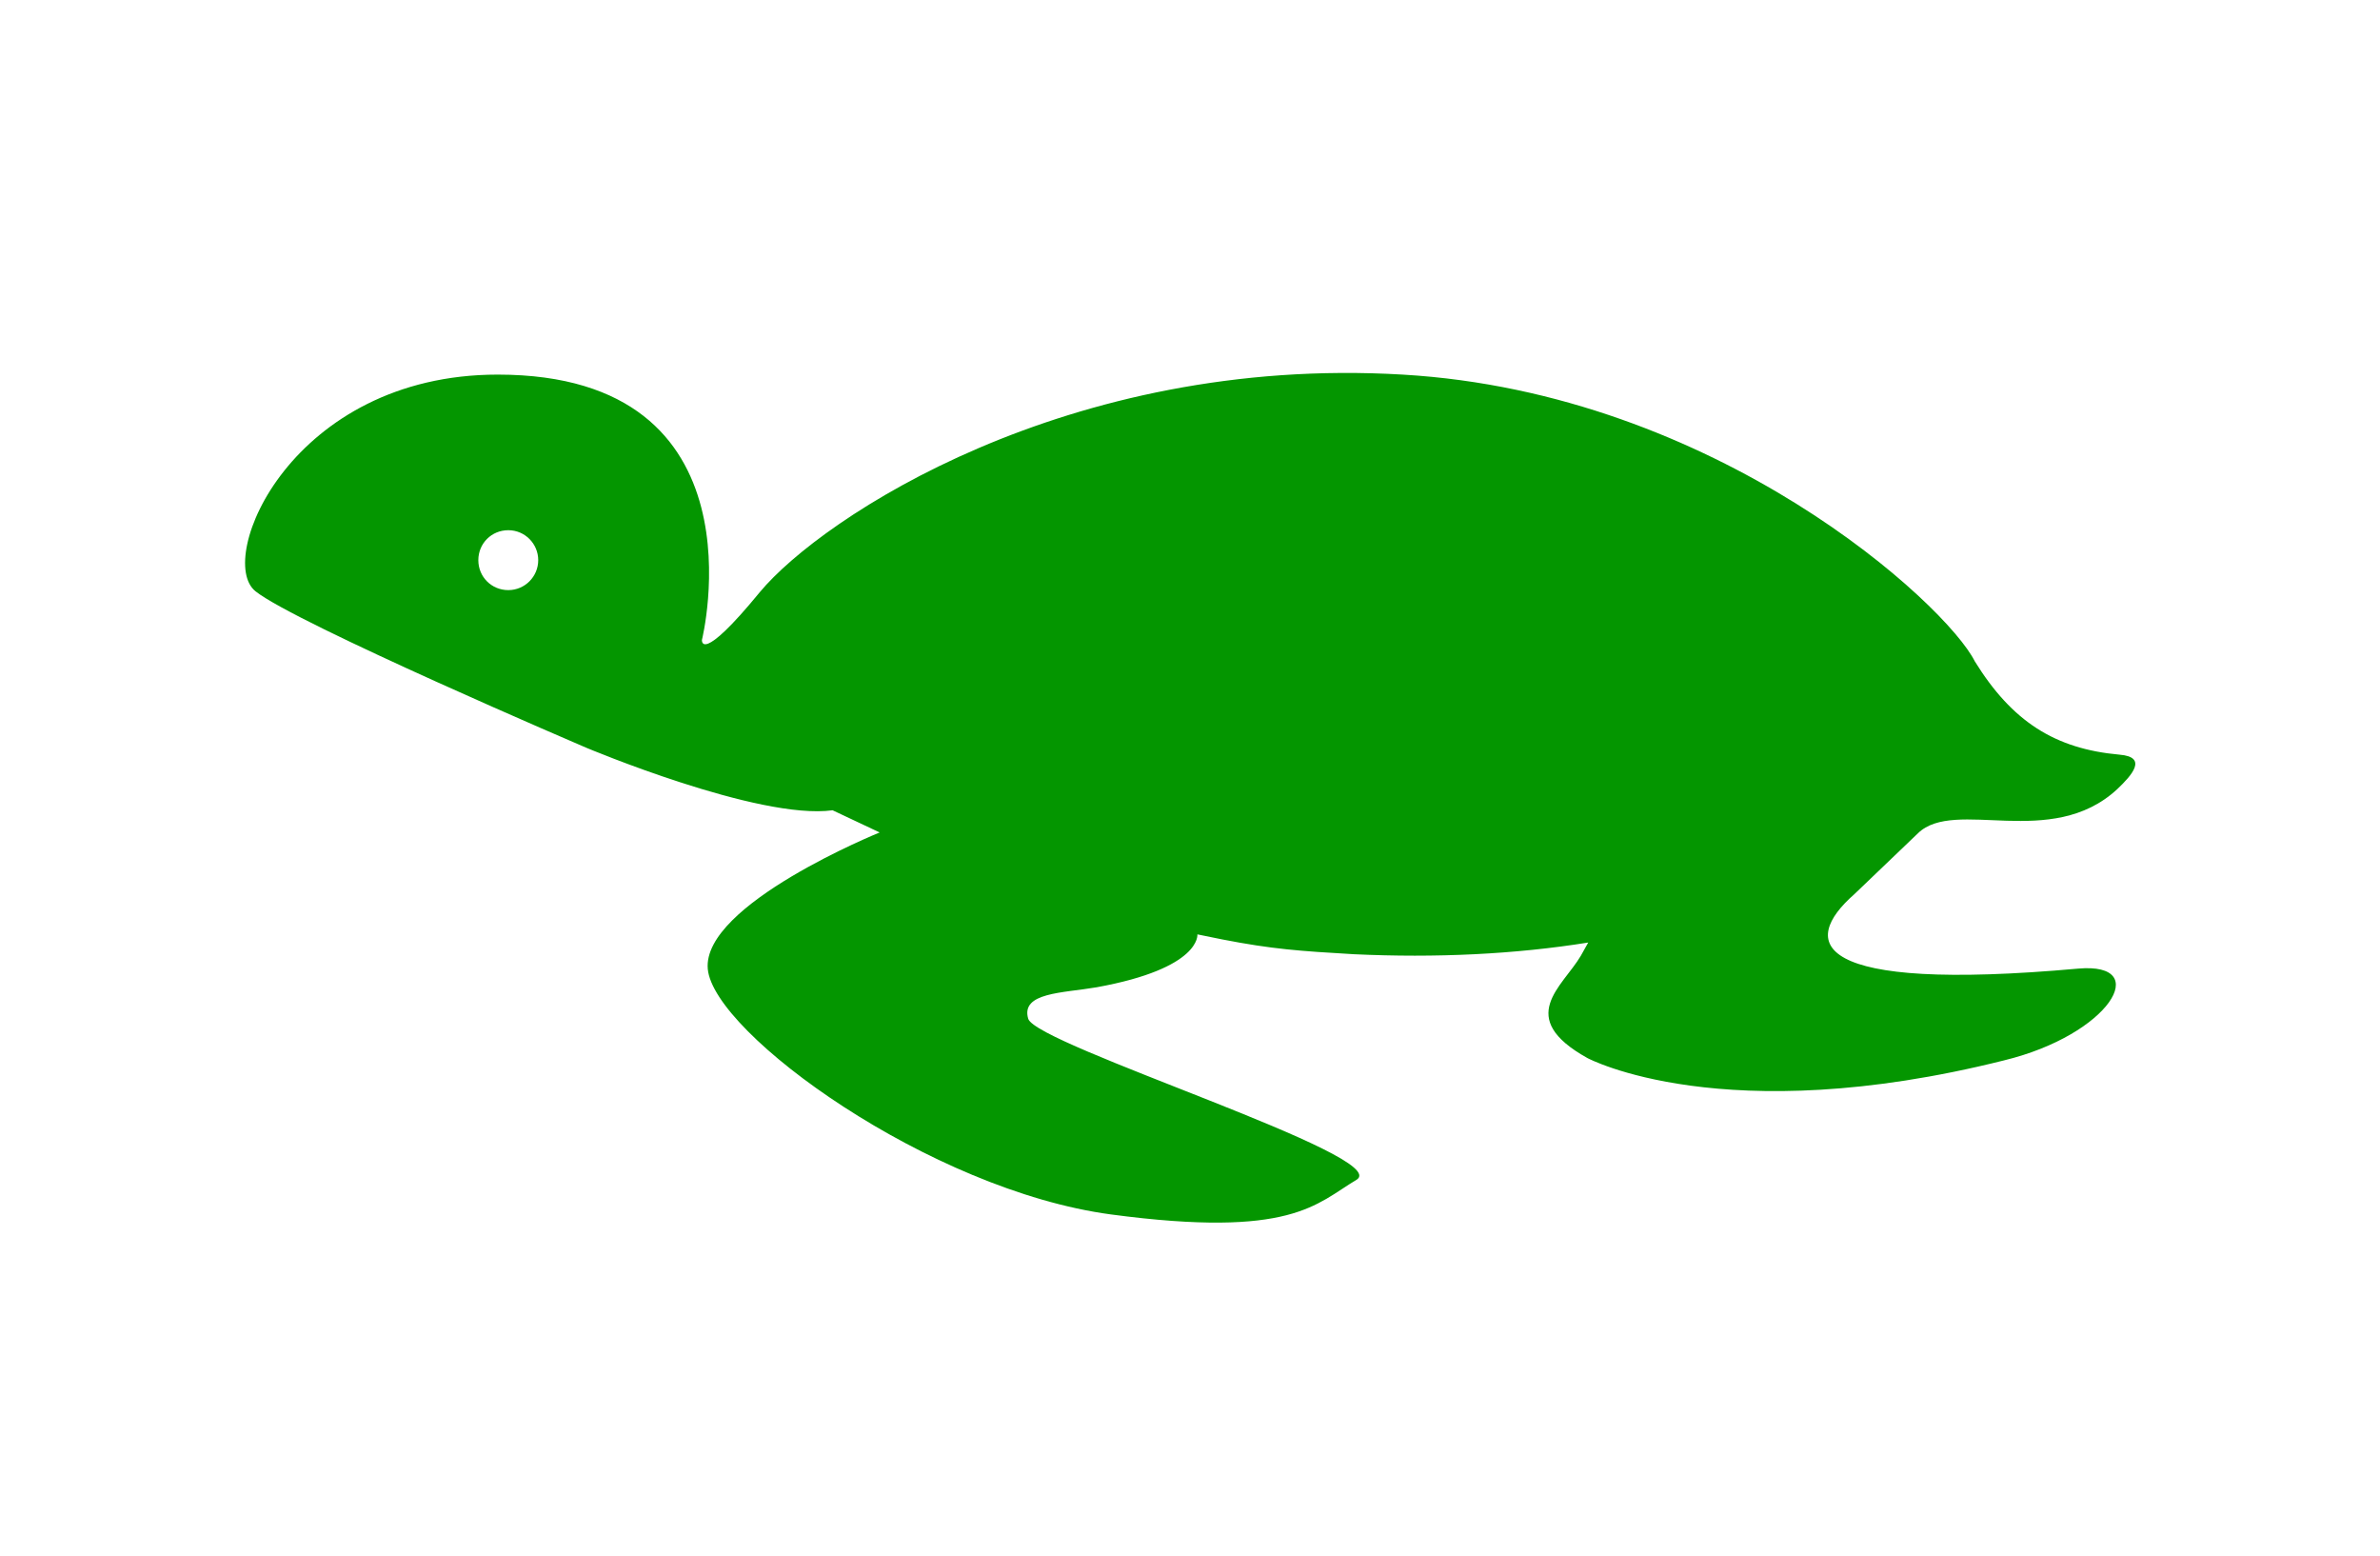
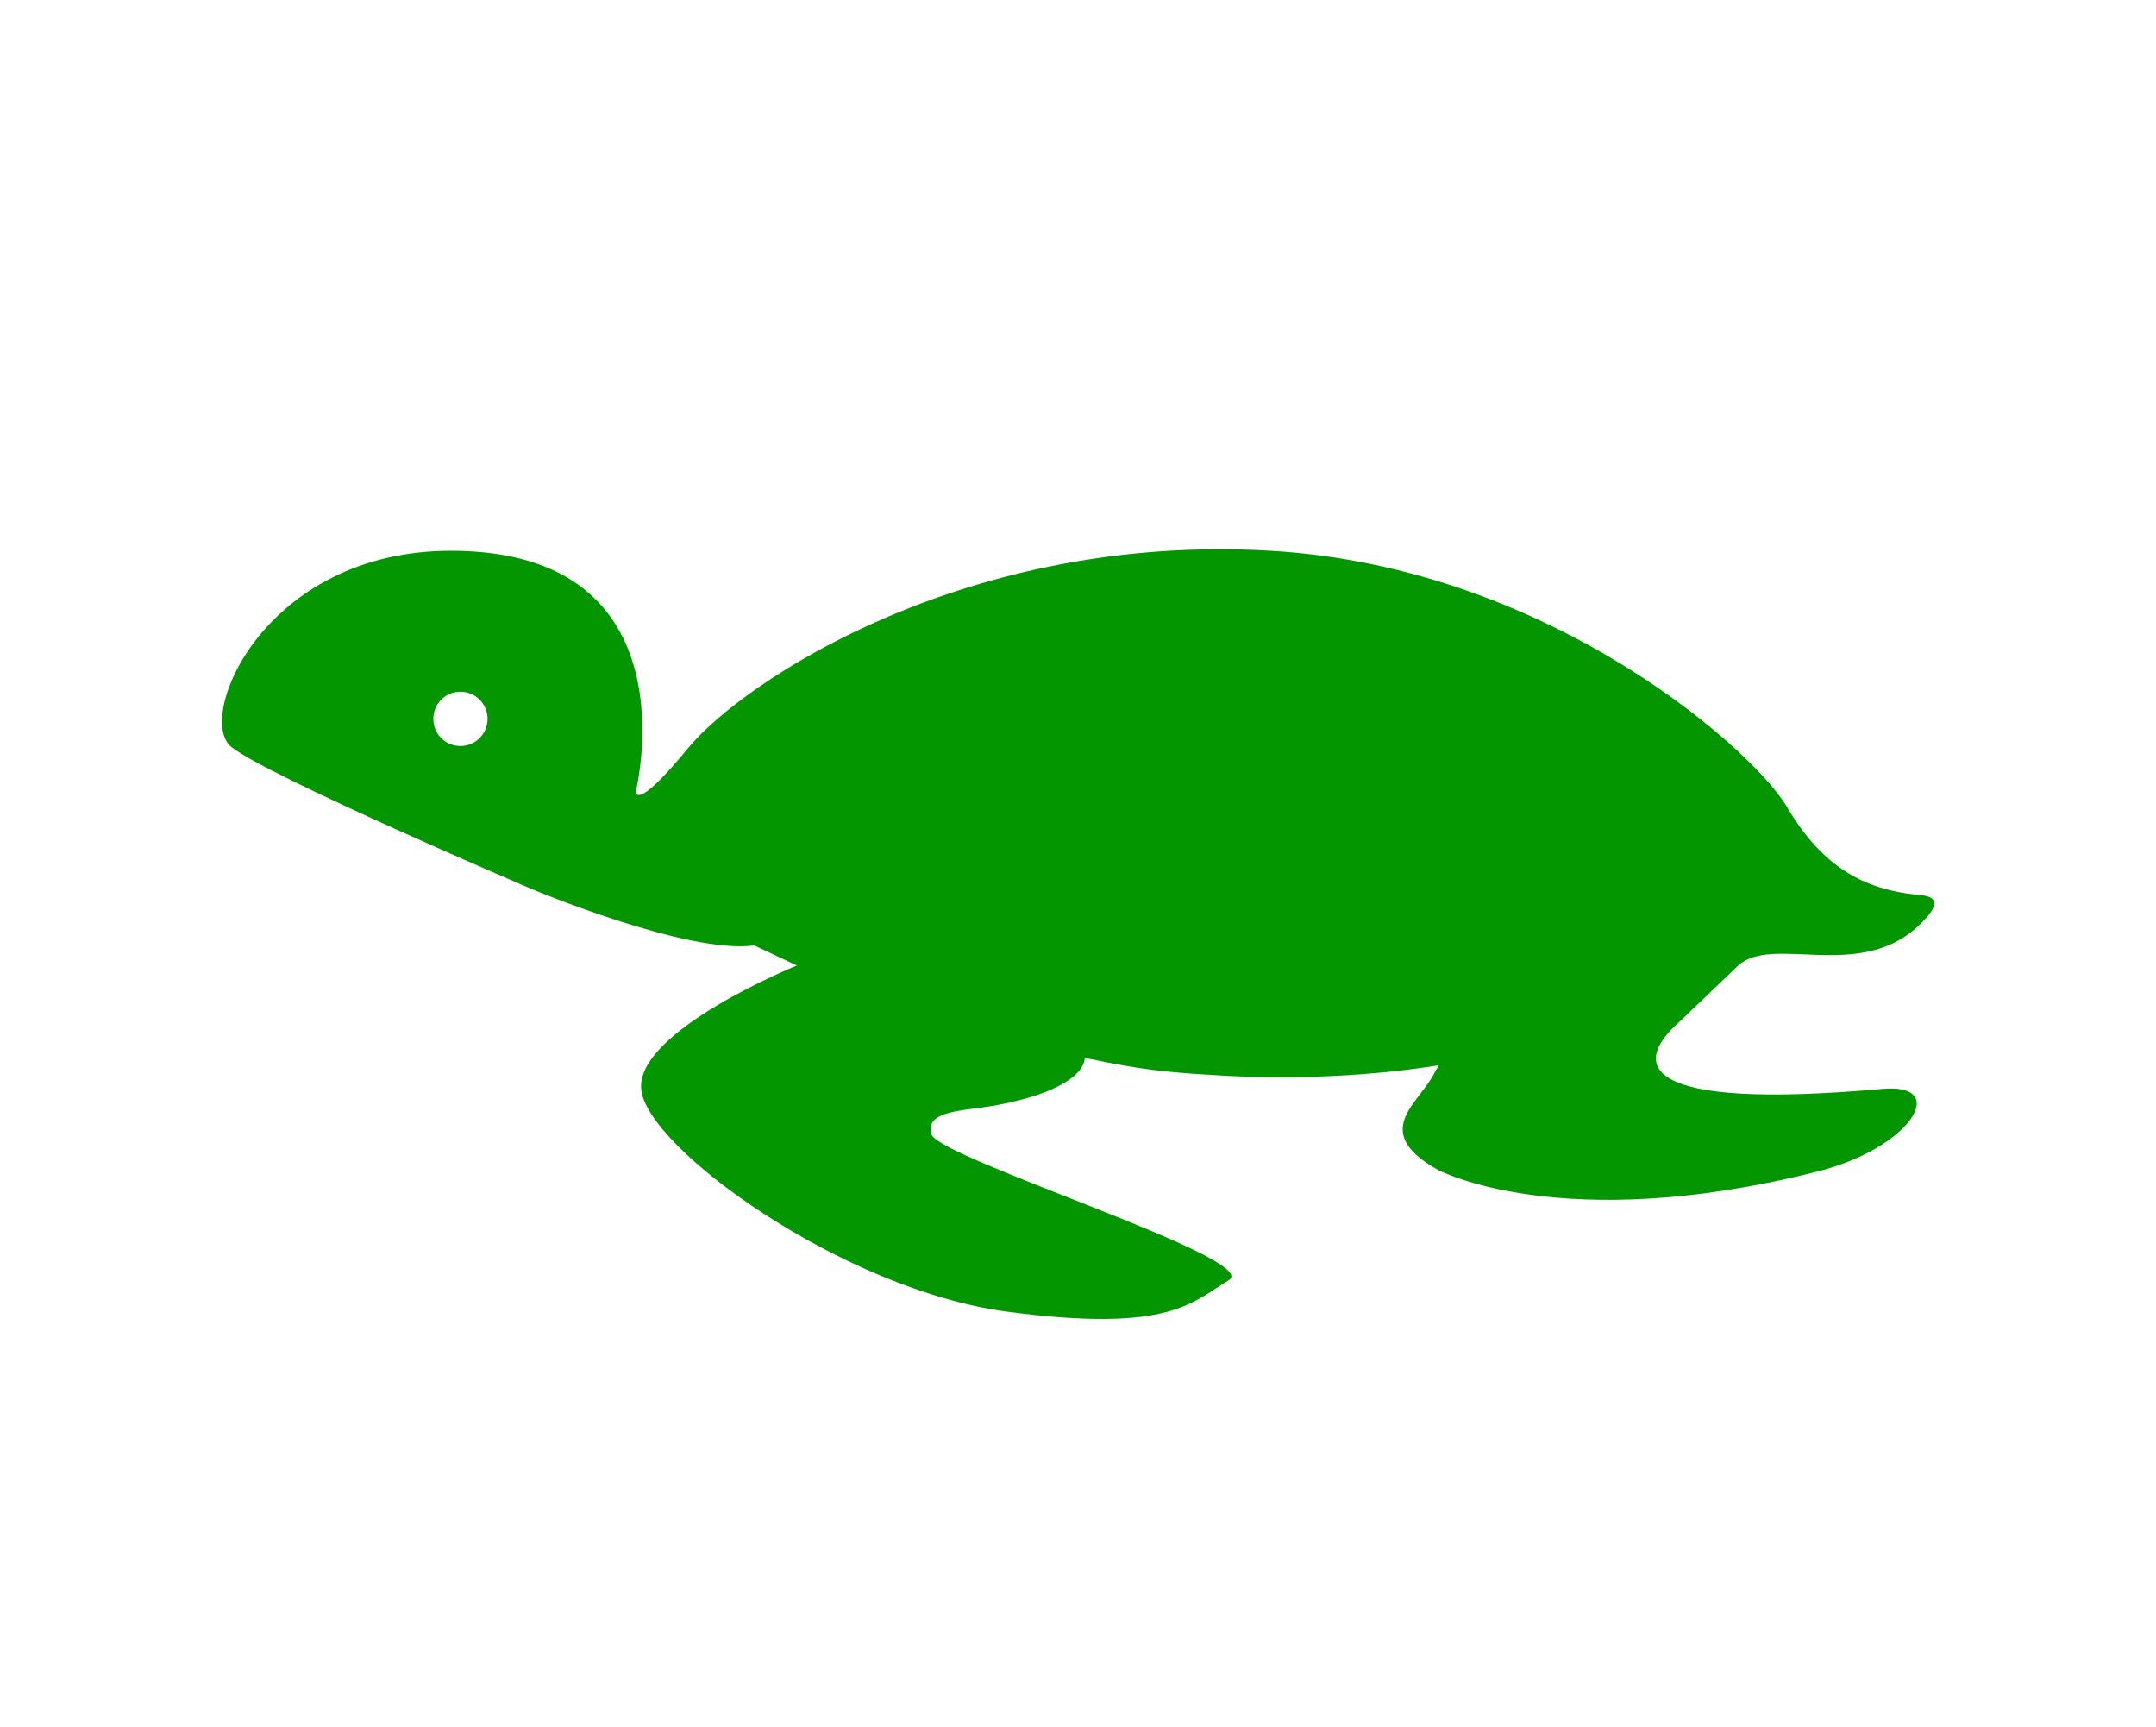
- <svg xmlns="http://www.w3.org/2000/svg" version="1.1" id="Layer_1" x="0px" y="0px" viewBox="0 90 612 400" enable-background="new 0 90 612 400" xml:space="preserve">
+ <svg xmlns="http://www.w3.org/2000/svg" version="1.1" id="Layer_1" x="0px" y="0px" viewBox="0 30 612 490" xml:space="preserve">
  <path fill="#049600" d="M150.7,282.2c0,0-74.6-31.9-85-40.2s9.3-55.7,62.3-55.7c69.5,0,52.5,68.2,52.5,68.2s-0.6,6.6,14.9-12.3l0,0  c15.9-19.1,79.1-61,165.3-55.9c80.8,4.7,139.8,59.1,147.1,73.7c0,0-1.1-1.7,0,0c9.6,15.5,20.6,22.5,37.2,24c7.4,0.6,3.2,5.3-0.6,8.9  c-17,15.7-41.7,2.1-51.2,11.3c-16.4,15.7-16.4,15.7-16.4,15.7c-14,12.3-11.3,25.3,57.6,19.1c19.3-1.7,8.1,17-19.1,23.6  c-72.2,18.1-107.1-0.6-107.1-0.6c-18.7-10.4-6.4-18.3-1.7-26.3l1.9-3.4c-18.7,3-39.1,4-60.3,3c-13.8-0.8-21-1.3-33.8-3.8l-6.4-1.3  c0,0,1.1,8.7-25.9,13.6c-8.7,1.5-19.6,1.3-17.6,8.1c2.1,6.8,94.3,35.5,84.4,41.4c-10.4,6.2-16.6,15.1-63.1,8.9  c-46.5-6.2-102.2-46.5-103.7-63.1c-1.5-16.6,44.2-35.1,44.2-35.1l-12.1-5.7C195.1,300.9,150.7,282.2,150.7,282.2z M138.4,234  c0-4.2-3.4-7.7-7.7-7.7s-7.7,3.4-7.7,7.7s3.4,7.7,7.7,7.7S138.4,238.2,138.4,234z" />
</svg>
